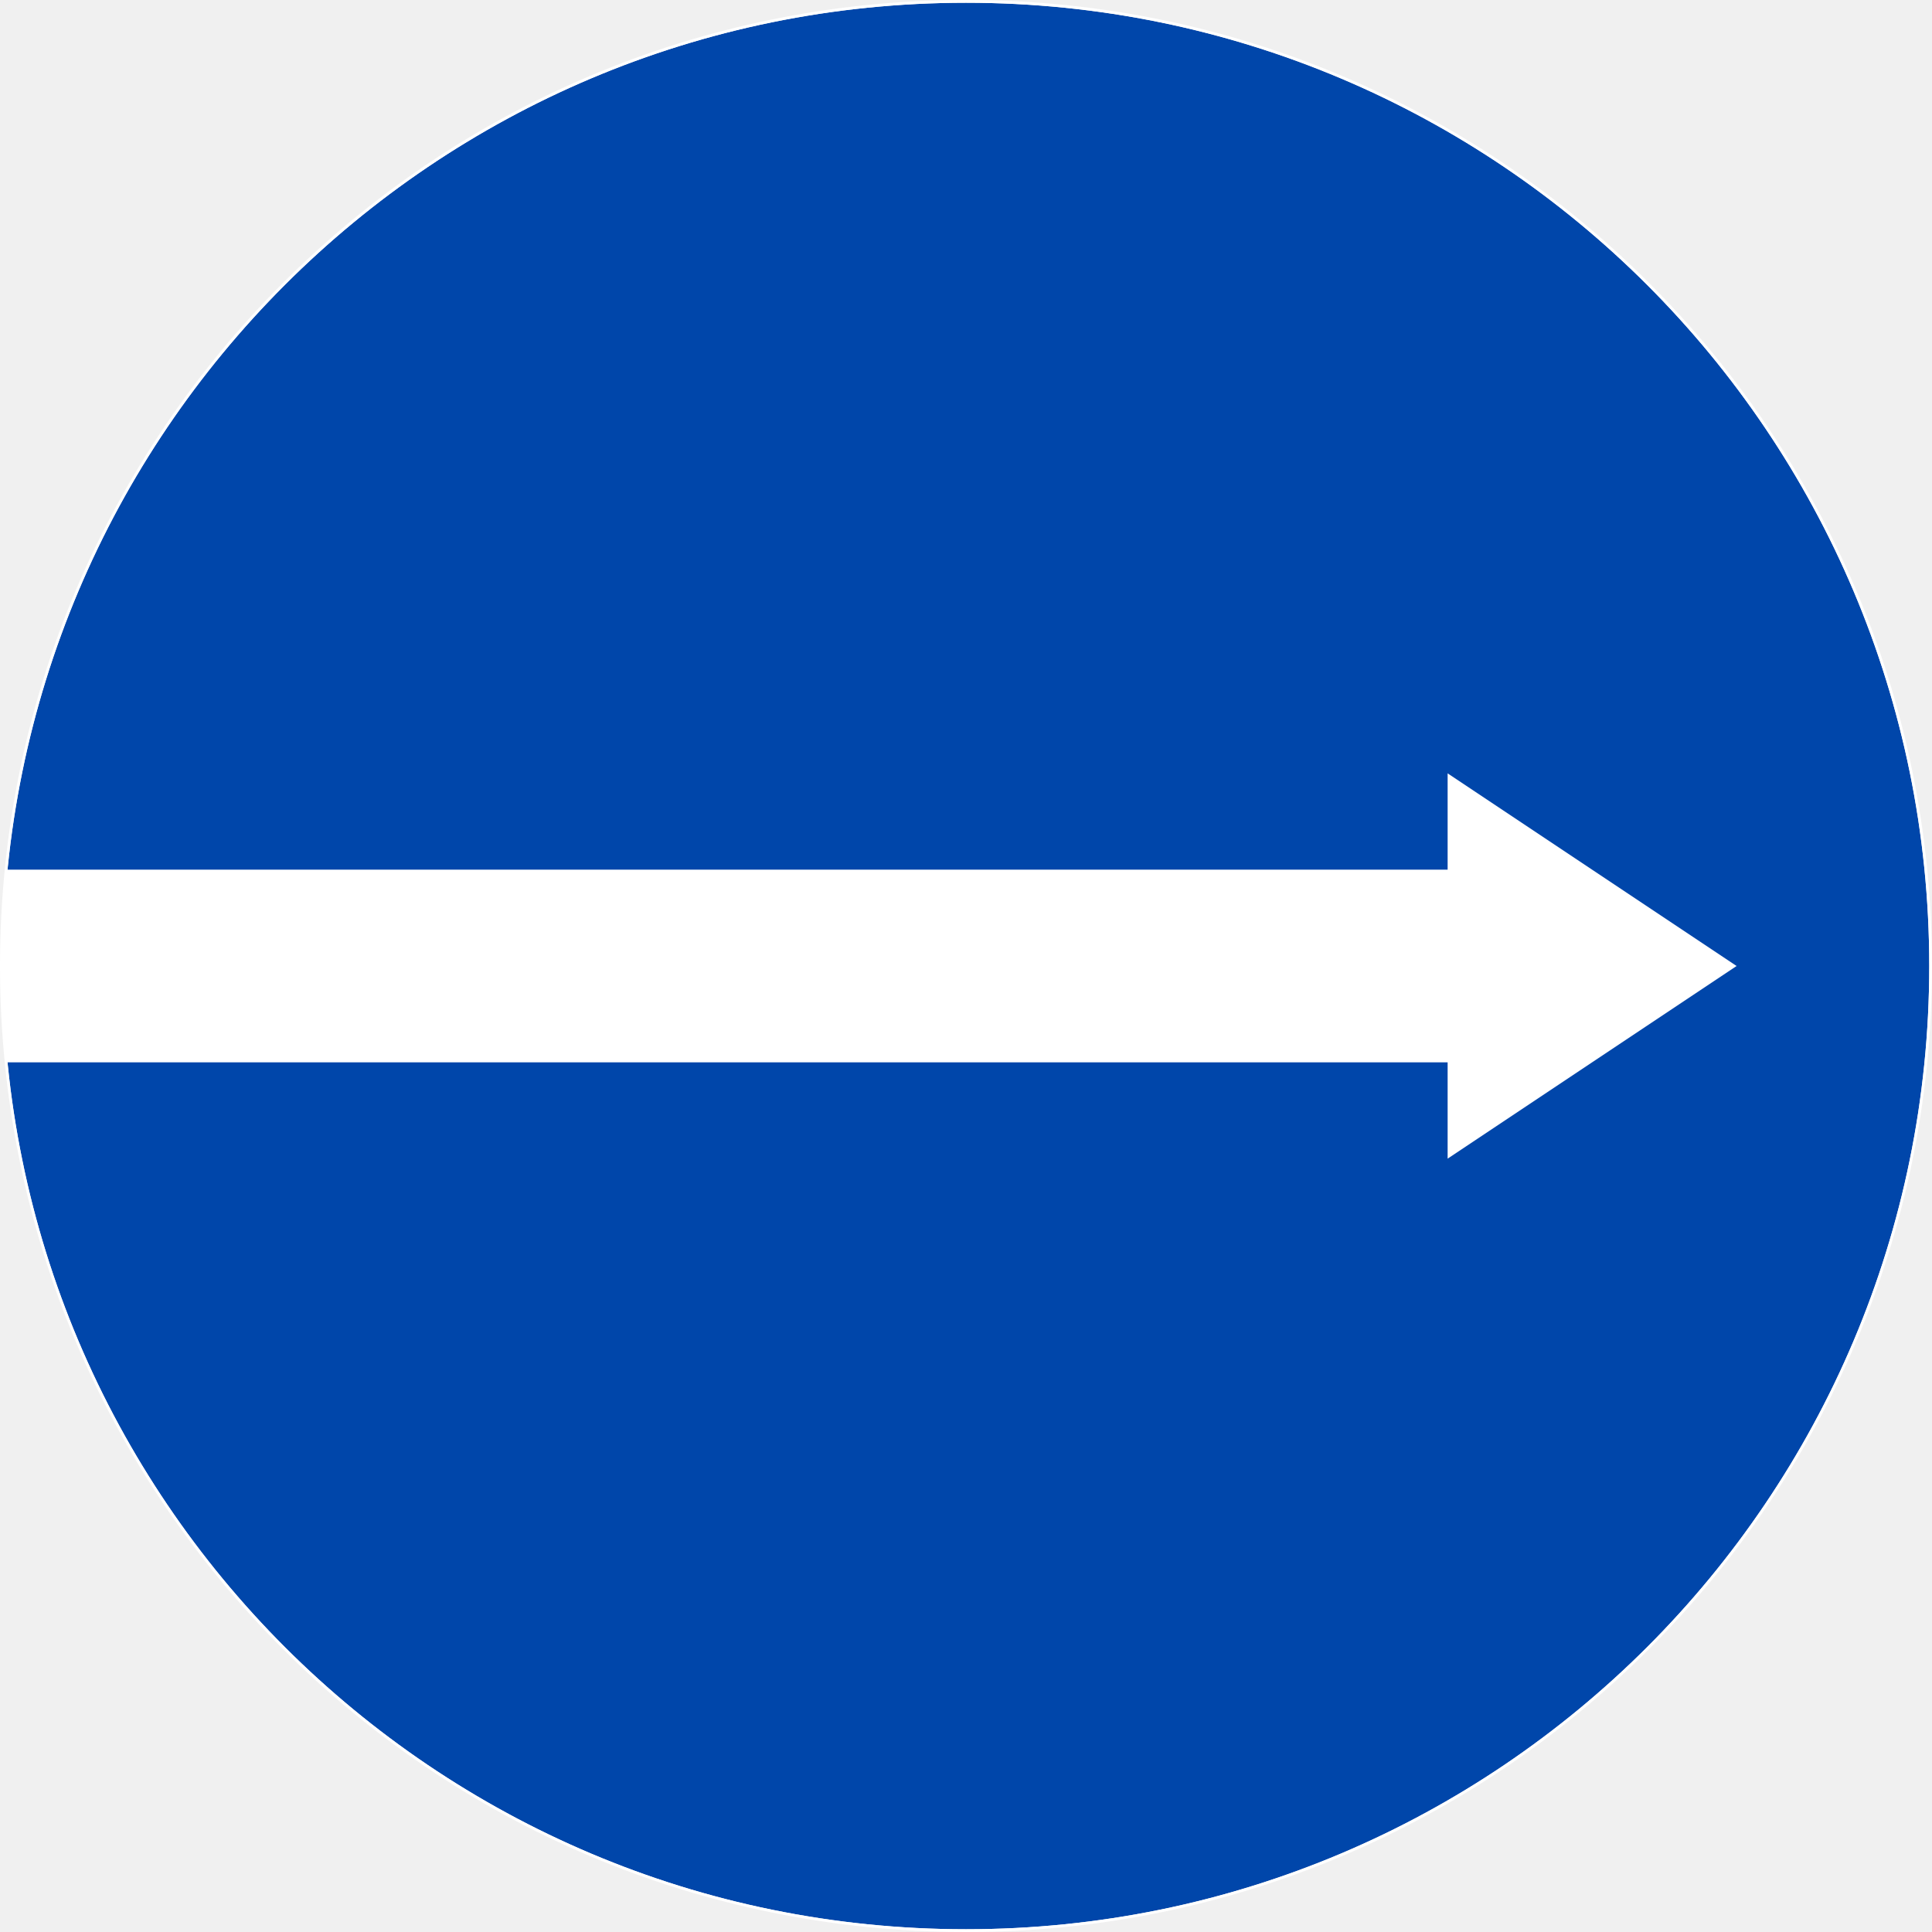
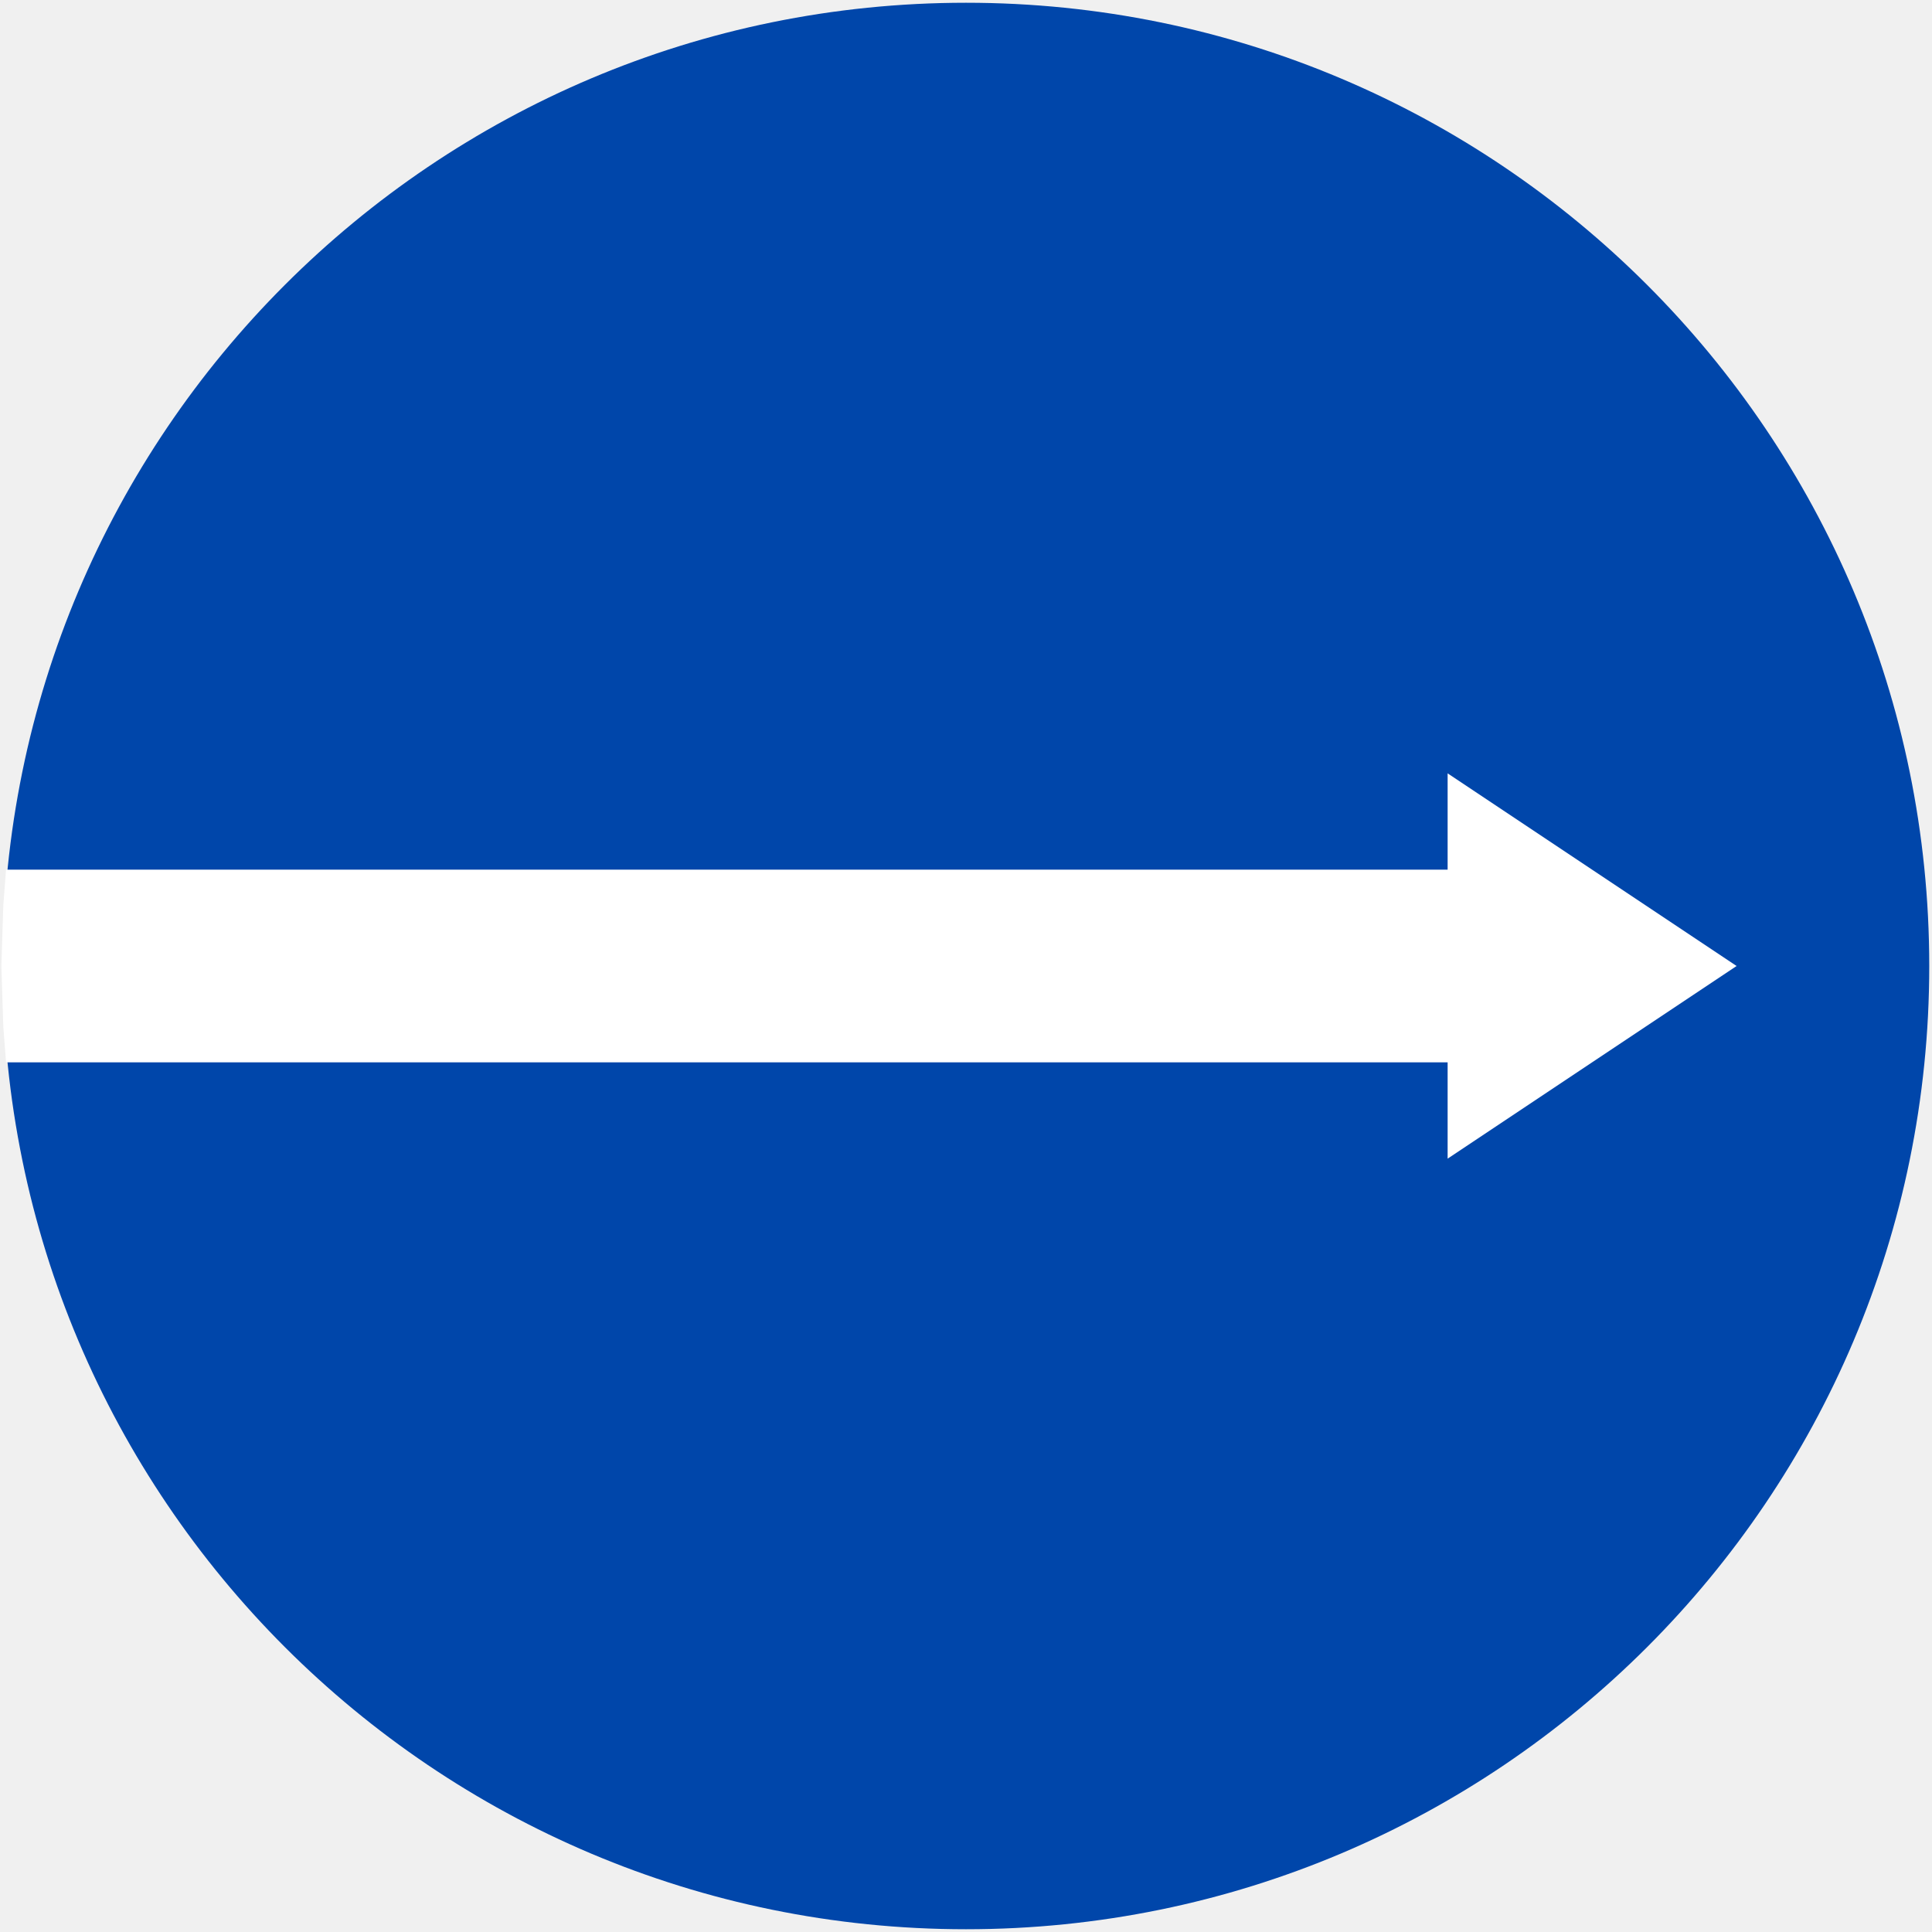
<svg xmlns="http://www.w3.org/2000/svg" width="702mm" height="702mm" viewBox="0 0 702 702" version="1.1" id="svg8">
  <defs id="defs2" />
  <g id="layer1" transform="translate(0,405)">
    <circle cy="-54" cx="351" id="circle817" style="opacity:1;fill:#0046aa;fill-opacity:1;fill-rule:nonzero;stroke:none;stroke-width:315.815;stroke-linecap:round;stroke-linejoin:round;stroke-miterlimit:4;stroke-dasharray:none;stroke-opacity:1;paint-order:stroke fill markers" r="350" />
    <circle r="350.5" style="opacity:1;fill:none;fill-opacity:1;fill-rule:nonzero;stroke:none;stroke-width:0.1;stroke-linecap:round;stroke-linejoin:round;stroke-miterlimit:4;stroke-dasharray:none;stroke-opacity:1;paint-order:stroke fill markers" id="circle866" cx="351" cy="-54.45" />
    <path id="path841" d="m 2.2,-89 -1,13 -0.7,22 0.7,22 1,13 523.8,0 v 35 l 105,-70 -105,-70 v 35 z" style="opacity:1;fill:#ffffff;fill-opacity:1;fill-rule:nonzero;stroke:none;stroke-width:5.422;stroke-linecap:butt;stroke-linejoin:miter;stroke-miterlimit:3.864;stroke-dasharray:none;stroke-opacity:1;paint-order:stroke fill markers" />
-     <circle cy="-54" cx="351" id="circle881" style="opacity:1;fill:none;fill-opacity:1;fill-rule:nonzero;stroke:#FFFFFF;stroke-width:1;stroke-linecap:round;stroke-linejoin:round;stroke-miterlimit:4;stroke-dasharray:none;stroke-opacity:1;paint-order:stroke fill markers" r="350.5" />
  </g>
</svg>
